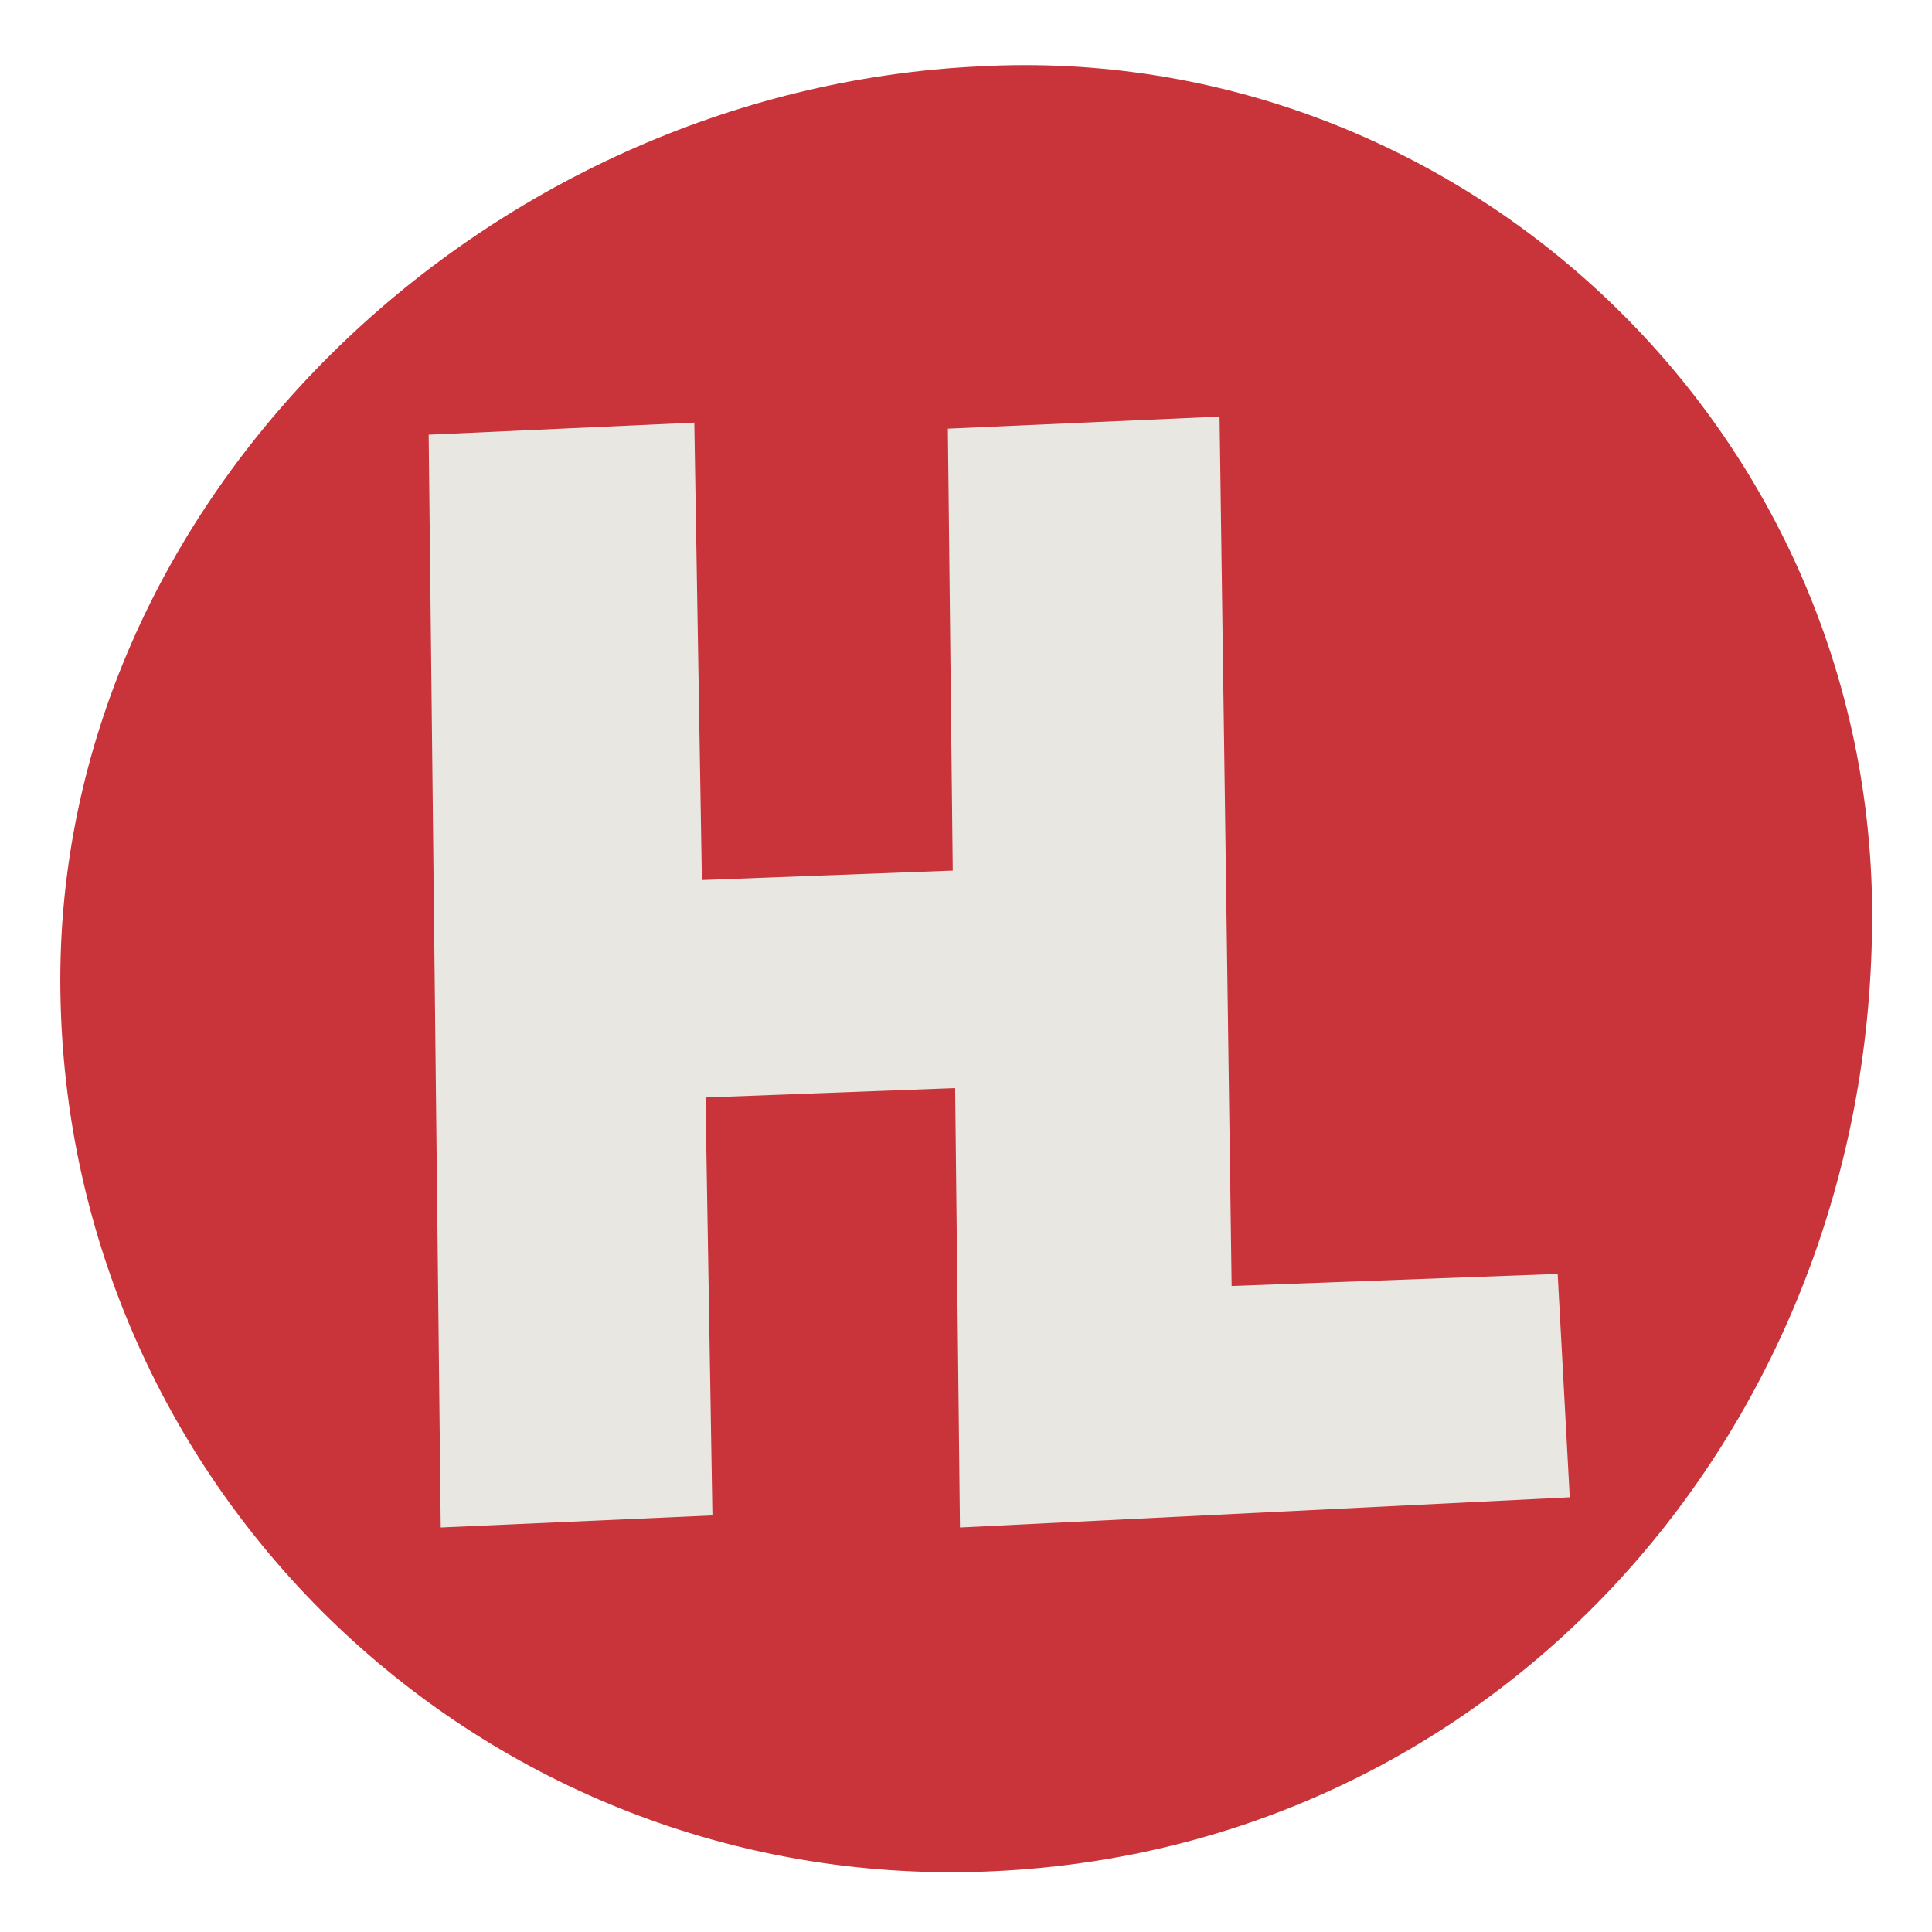
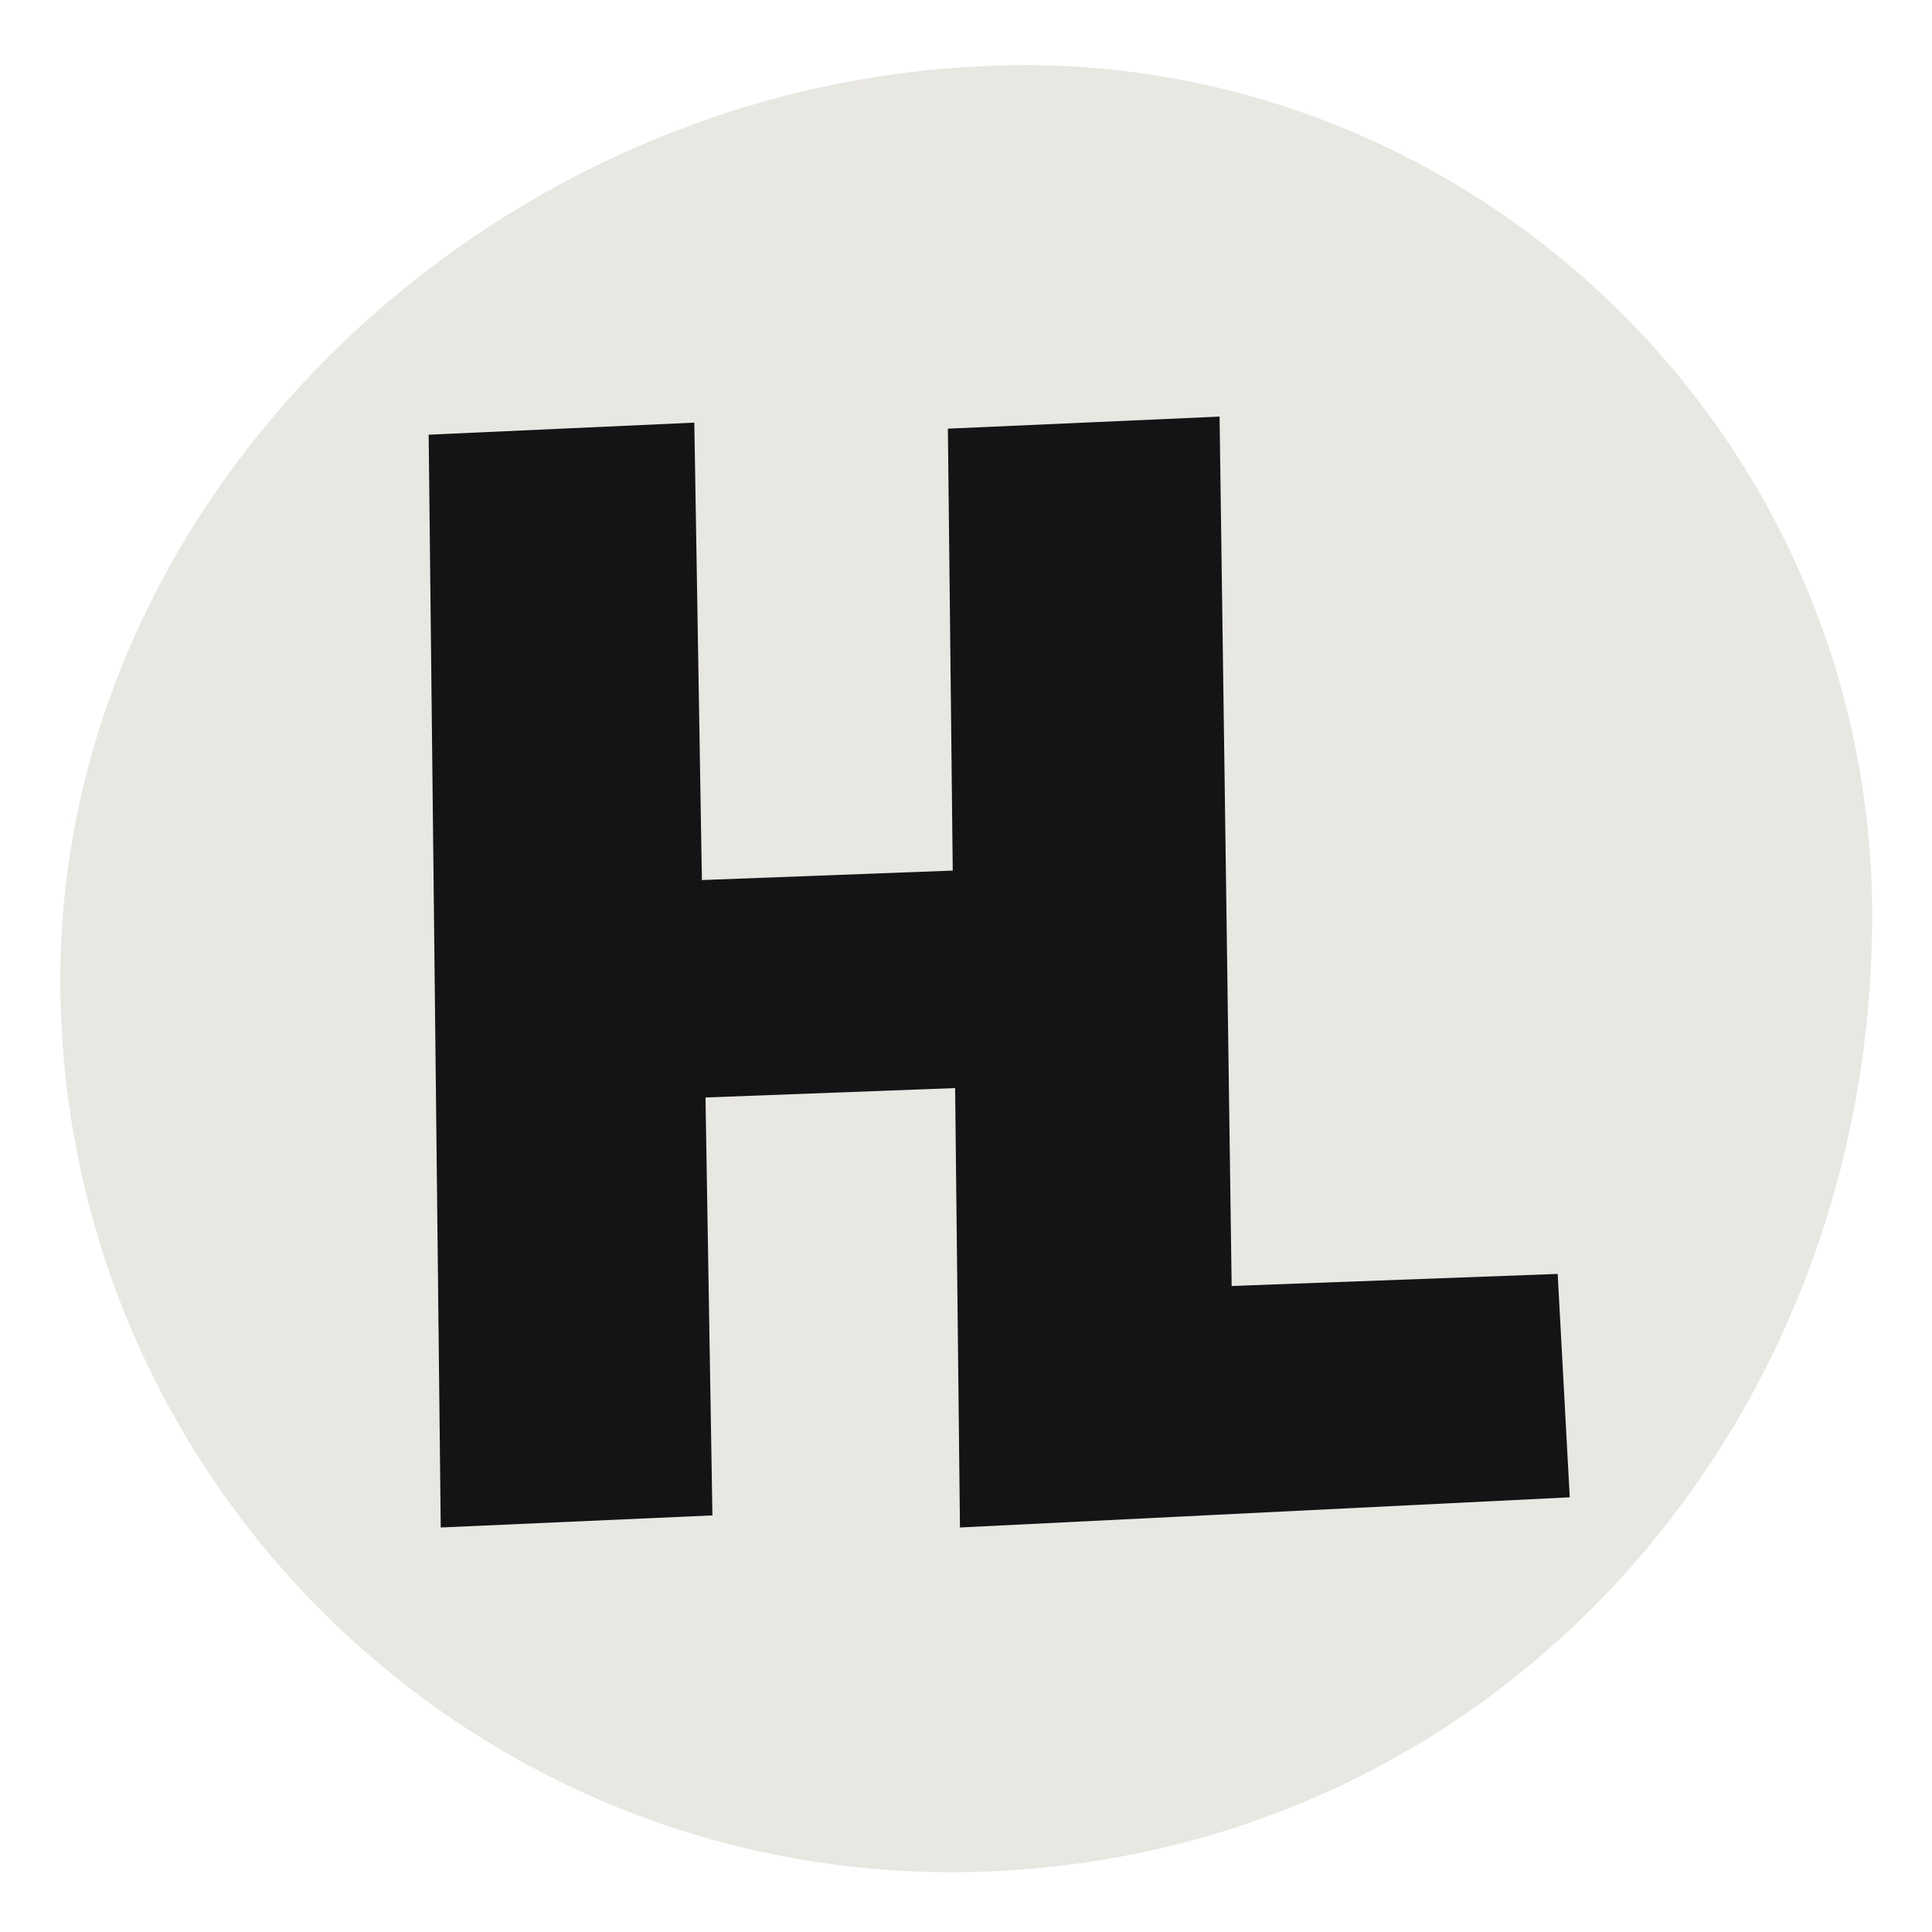
<svg xmlns="http://www.w3.org/2000/svg" viewBox="0 0 64 64">
-   <path fill="#c9333a" d="M32.4 2.2C48.6 1.3 62.6 14.6 62 31.4 61.5 47.9 49.2 61.4 32.6 62 16 62.6 2.2 49.4 2 32.8 1.8 16.6 16 3 32.4 2.2Z" />
-   <path fill="#e9e7e2" d="M14.2 14.4 23 14 23.6 50.2 14.6 50.6ZM22 29.2 32.6 28.8 32.8 36 22.2 36.4ZM31.4 14.2 40.4 13.8 40.8 42.6 51.6 42.2 52 49.6 31.8 50.6Z" />
+   <path fill="#e9e7e2" d="M32.4 2.2C48.6 1.3 62.6 14.6 62 31.4 61.5 47.9 49.2 61.4 32.6 62 16 62.6 2.2 49.4 2 32.8 1.8 16.6 16 3 32.4 2.2Z" />
+   <path fill="#141416" d="M14.2 14.4 23 14 23.6 50.2 14.6 50.6ZM22 29.2 32.6 28.8 32.8 36 22.2 36.4ZM31.4 14.2 40.4 13.8 40.8 42.6 51.6 42.2 52 49.6 31.8 50.6Z" />
</svg>
